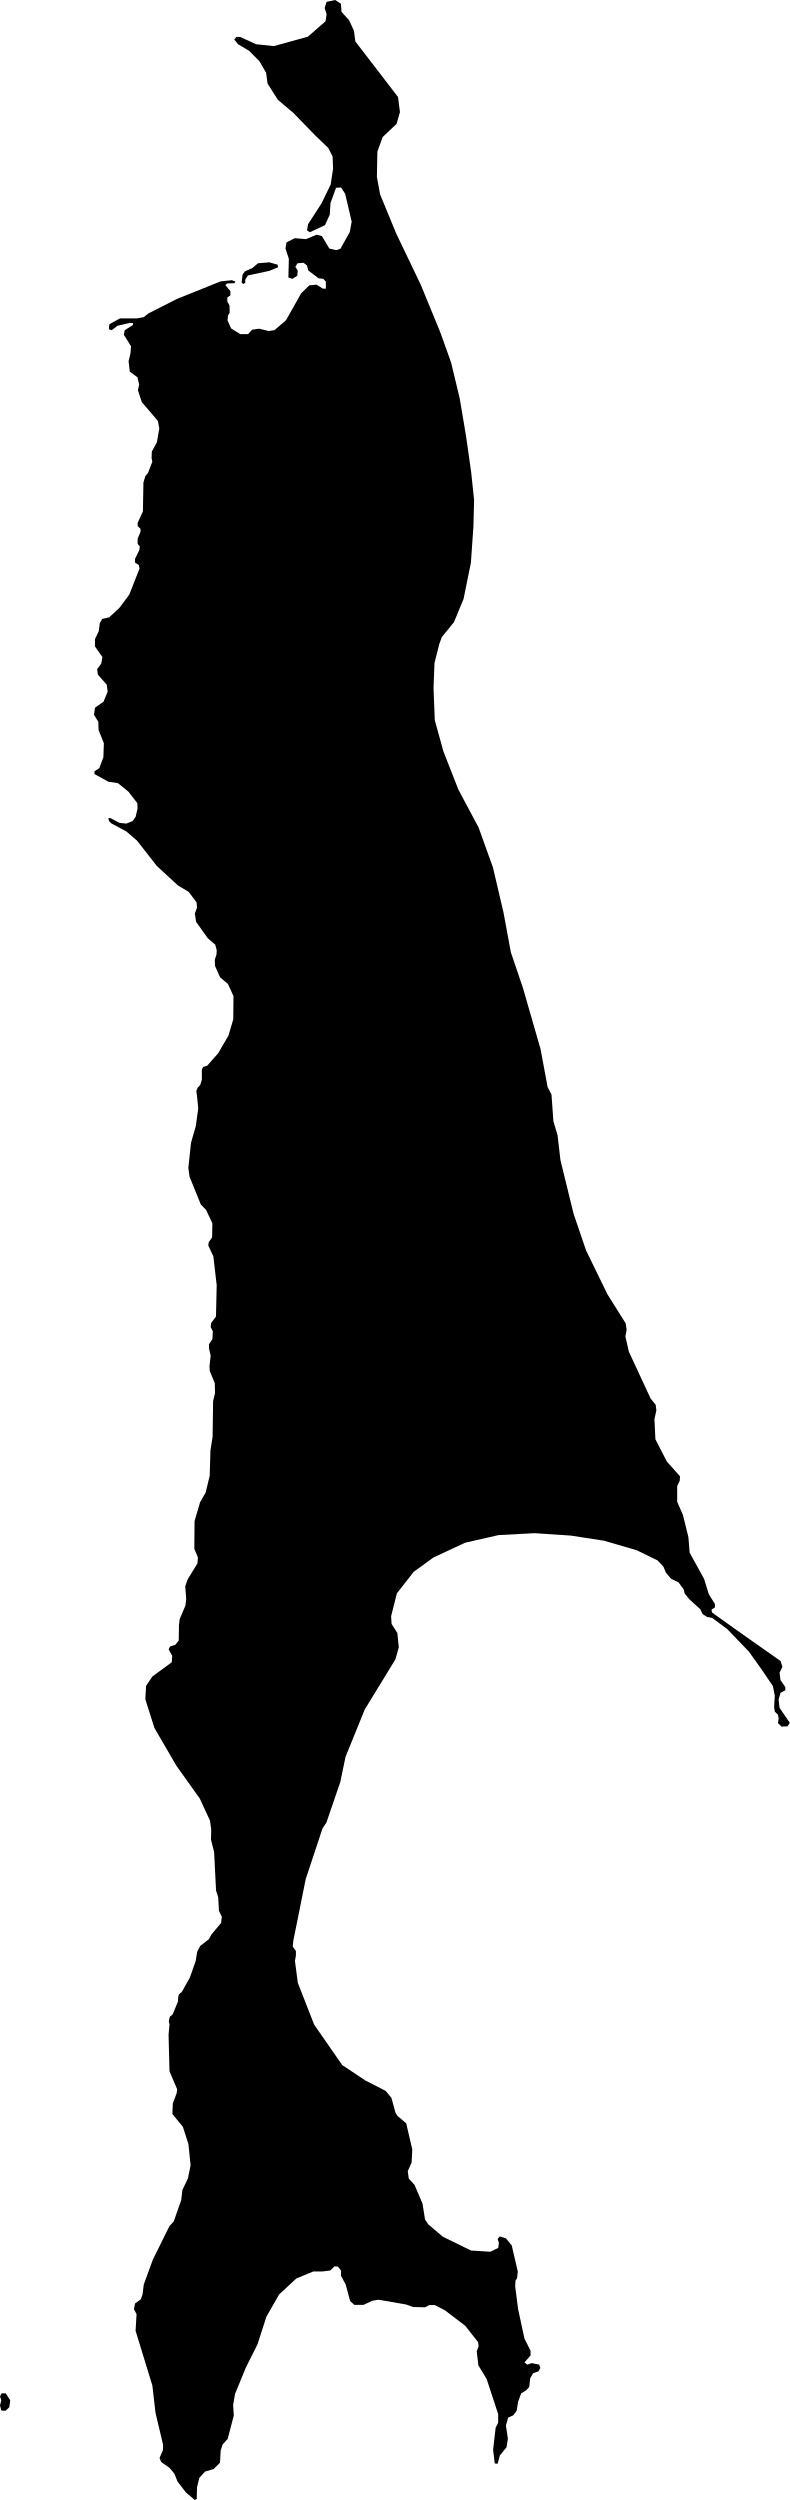
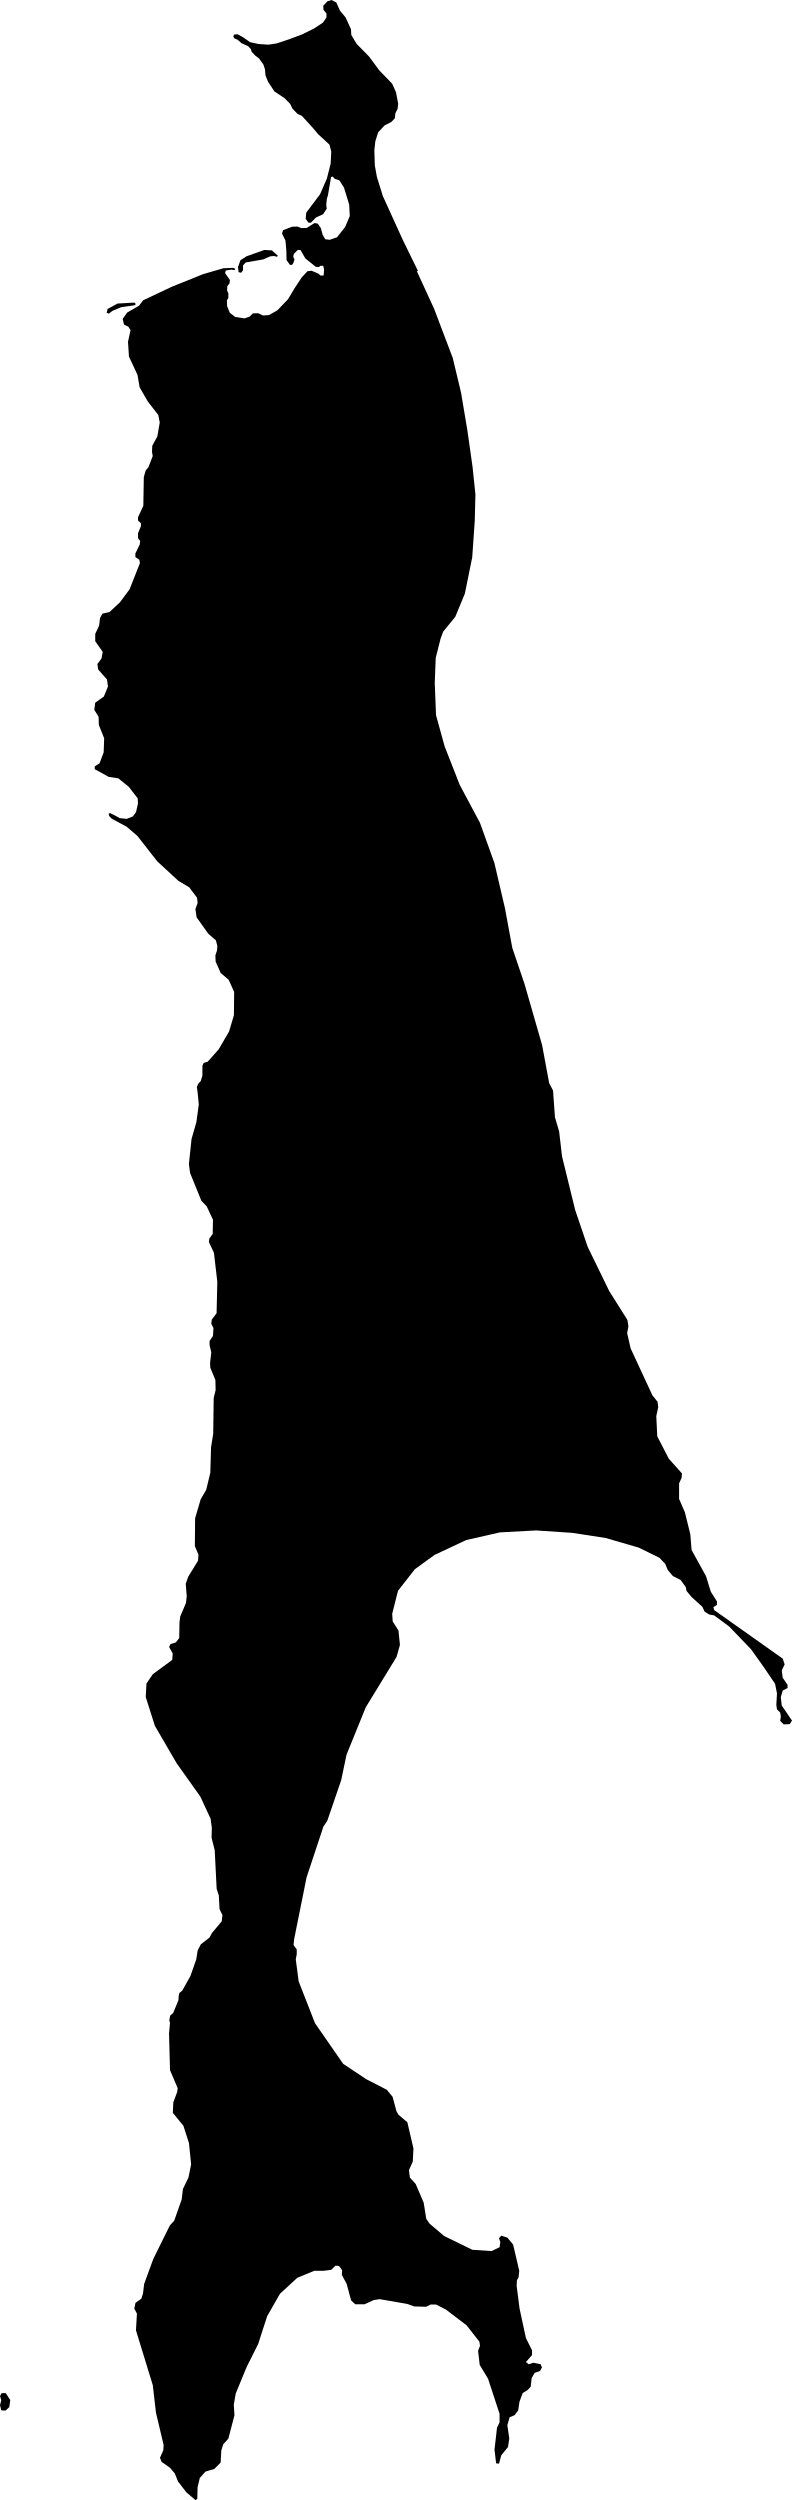
- <svg xmlns="http://www.w3.org/2000/svg" viewBox="1165.021 225.893 13.124 41.543">
-   <path d="M1169.873,227.75l-0.235,-0.199l-0.171,-0.27l-0.024,-0.18l-0.112,-0.192l-0.171,-0.172l-0.183,-0.109l-0.064,-0.078l0.036,-0.043h0.064l0.263,0.121l0.295,0.031l0.566,-0.156l0.295,-0.258l0.016,-0.117l-0.032,-0.102l0.032,-0.102l0.143,-0.031l0.096,0.063l0.008,0.133l0.127,0.141l0.08,0.172l0.024,0.18l0.709,0.923l0.032,0.25l-0.056,0.196l-0.231,0.219l-0.088,0.242l-0.008,0.422l0.053,0.289l0.266,0.646l0.409,0.854l0.324,0.788l0.181,0.506l0.143,0.595l0.106,0.631l0.085,0.6l0.048,0.459l-0.011,0.437l-0.042,0.606l-0.122,0.601l-0.159,0.385l-0.202,0.248l-0.042,0.116l-0.08,0.316l-0.016,0.417l0.021,0.533l0.143,0.517l0.25,0.638l0.335,0.628l0.239,0.665l0.175,0.749l0.122,0.659l0.202,0.596l0.292,1.015l0.117,0.63l0.064,0.122l0.032,0.445l0.069,0.233l0.048,0.413l0.218,0.89l0.207,0.609l0.356,0.731l0.303,0.482l0.016,0.106l-0.021,0.111l0.058,0.254l0.361,0.778l0.085,0.106l0.011,0.09l-0.032,0.148l0.016,0.334l0.191,0.371l0.218,0.244l-0.005,0.074l-0.042,0.09v0.259l0.096,0.222l0.09,0.365l0.021,0.259l0.239,0.434l0.08,0.259l0.101,0.159v0.058l-0.058,0.037l0.011,0.048l0.393,0.281l0.744,0.524l0.032,0.095l-0.048,0.101l0.016,0.122l0.08,0.116v0.053l-0.08,0.042l-0.032,0.111l0.016,0.138l0.17,0.249l-0.037,0.058l-0.101,0.005l-0.058,-0.058l0.011,-0.074l-0.011,-0.064l-0.053,-0.053l-0.011,-0.074l0.011,-0.191l-0.032,-0.159l-0.186,-0.275l-0.212,-0.297l-0.361,-0.376l-0.25,-0.185l-0.085,-0.016l-0.074,-0.048l-0.037,-0.079l-0.175,-0.159l-0.085,-0.101l-0.016,-0.069l-0.085,-0.116l-0.127,-0.064l-0.085,-0.101l-0.042,-0.101l-0.096,-0.101l-0.345,-0.169l-0.547,-0.159l-0.552,-0.085l-0.6,-0.04l-0.598,0.032l-0.558,0.127l-0.526,0.246l-0.327,0.238l-0.279,0.357l-0.096,0.381l0.008,0.127l0.096,0.151l0.024,0.238l-0.056,0.199l-0.51,0.834l-0.319,0.786l-0.088,0.421l-0.231,0.675l-0.064,0.095l-0.279,0.842l-0.205,1.019l-0.011,0.101l0.053,0.074v0.079l-0.016,0.085l0.048,0.365l0.271,0.694l0.467,0.673l0.382,0.254l0.34,0.175l0.096,0.116l0.064,0.238l0.032,0.058l0.149,0.127l0.101,0.434l-0.011,0.217l-0.064,0.143l0.016,0.122l0.096,0.106l0.133,0.312l0.042,0.265l0.053,0.079l0.244,0.207l0.467,0.228l0.319,0.021l0.133,-0.064l0.011,-0.085l-0.021,-0.064l0.037,-0.042l0.101,0.032l0.096,0.116l0.101,0.434l-0.011,0.111l-0.027,0.042l-0.005,0.095l0.048,0.376l0.106,0.492l0.101,0.201v0.079l-0.101,0.116l0.048,0.037l0.074,-0.026l0.122,0.026l0.021,0.053l-0.032,0.058l-0.09,0.032l-0.048,0.085l-0.016,0.143l-0.048,0.053l-0.085,0.053l-0.053,0.143l-0.021,0.143l-0.058,0.079l-0.085,0.037l-0.037,0.132l0.032,0.217l-0.021,0.143l-0.112,0.138l-0.037,0.138l-0.048,-0.005l-0.027,-0.228l0.042,-0.365l0.042,-0.085v-0.143l-0.191,-0.582l-0.138,-0.228l-0.027,-0.233l0.032,-0.085l-0.011,-0.069l-0.212,-0.27l-0.34,-0.259l-0.165,-0.085h-0.09l-0.074,0.037l-0.197,-0.005l-0.117,-0.042l-0.457,-0.079l-0.101,0.016l-0.149,0.069h-0.154l-0.069,-0.064l-0.074,-0.275l-0.08,-0.148l0.005,-0.079l-0.053,-0.069l-0.058,-0.005l-0.069,0.069l-0.127,0.016h-0.154l-0.282,0.116l-0.287,0.265l-0.212,0.371l-0.149,0.461l-0.191,0.381l-0.181,0.44l-0.032,0.185l0.011,0.175l-0.101,0.387l-0.085,0.095l-0.032,0.101l-0.011,0.201l-0.106,0.106l-0.143,0.042l-0.096,0.106l-0.037,0.154l-0.005,0.196l-0.032,0.016l-0.149,-0.127l-0.138,-0.18l-0.053,-0.132l-0.08,-0.095l-0.138,-0.097l-0.028,-0.068l0.056,-0.127l0.004,-0.087l-0.127,-0.536l-0.052,-0.453l-0.279,-0.909l0.016,-0.278l-0.044,-0.083l0.02,-0.095l0.096,-0.068l0.028,-0.083l0.02,-0.163l0.151,-0.413l0.275,-0.556l0.072,-0.079l0.124,-0.353l0.02,-0.171l0.092,-0.191l0.044,-0.218l-0.036,-0.353l-0.092,-0.286l-0.175,-0.214l0.008,-0.175l0.064,-0.171l0.008,-0.064l-0.127,-0.298l-0.016,-0.608l0.016,-0.175l-0.012,-0.044l0.016,-0.079l0.048,-0.04l0.088,-0.214l0.004,-0.071l0.012,-0.048l0.048,-0.04l0.135,-0.242l0.096,-0.274l0.024,-0.151l0.052,-0.099l0.143,-0.111l0.04,-0.075l0.163,-0.195l0.012,-0.103l-0.048,-0.099l-0.012,-0.226l-0.036,-0.111l-0.032,-0.639l-0.052,-0.207l0.004,-0.167l-0.02,-0.147l-0.171,-0.369l-0.39,-0.548l-0.363,-0.624l-0.151,-0.477l0.012,-0.222l0.104,-0.155l0.323,-0.238l0.008,-0.107l-0.06,-0.107l0.024,-0.048l0.088,-0.028l0.056,-0.071l0.004,-0.258l0.012,-0.099l0.096,-0.226l0.012,-0.111l-0.016,-0.207l0.04,-0.115l0.163,-0.266l0.008,-0.099l-0.06,-0.143l0.004,-0.461l0.092,-0.314l0.092,-0.159l0.068,-0.282l0.012,-0.421l0.036,-0.226l0.008,-0.592l0.032,-0.131l-0.004,-0.167l-0.084,-0.203l-0.004,-0.079l0.02,-0.175l-0.028,-0.119v-0.071l0.056,-0.083l0.008,-0.131l-0.036,-0.071l0.008,-0.068l0.08,-0.107l0.012,-0.52l-0.056,-0.481l-0.084,-0.179l0.008,-0.056l0.056,-0.079l0.004,-0.234l-0.104,-0.222l-0.088,-0.091l-0.187,-0.461l-0.02,-0.147l0.044,-0.417l0.08,-0.278l0.04,-0.294l-0.02,-0.203l-0.012,-0.087l0.024,-0.056l0.04,-0.04l0.028,-0.091v-0.163l0.02,-0.048l0.068,-0.02l0.183,-0.207l0.171,-0.294l0.08,-0.27l0.004,-0.386l-0.092,-0.202l-0.131,-0.111l-0.084,-0.19l-0.004,-0.103l0.028,-0.083l0.004,-0.075l-0.024,-0.091l-0.124,-0.107l-0.195,-0.273l-0.02,-0.138l0.036,-0.099l-0.008,-0.087l-0.131,-0.174l-0.179,-0.107l-0.351,-0.324l-0.327,-0.419l-0.179,-0.154l-0.248,-0.133l-0.04,-0.042l-0.011,-0.042l0.028,-0.008l0.159,0.083l0.112,0.012l0.105,-0.042l0.05,-0.071l0.032,-0.14l-0.004,-0.087l-0.147,-0.19l-0.175,-0.142l-0.159,-0.024l-0.231,-0.127v-0.047l0.08,-0.051l0.068,-0.182l0.008,-0.233l-0.088,-0.219l-0.004,-0.136l-0.072,-0.117l0.016,-0.117l0.143,-0.102l0.068,-0.166l-0.016,-0.117l-0.147,-0.166l-0.012,-0.091l0.068,-0.091l0.02,-0.109l-0.124,-0.177v-0.121l0.064,-0.136l0.016,-0.128l0.04,-0.072l0.116,-0.026l0.171,-0.159l0.163,-0.219l0.171,-0.434l-0.012,-0.057l-0.064,-0.042v-0.06l0.072,-0.147l0.008,-0.06l-0.036,-0.045v-0.083l0.048,-0.117v-0.049l-0.048,-0.045v-0.053l0.088,-0.192l0.008,-0.476l0.032,-0.109l0.044,-0.053l0.072,-0.185l-0.012,-0.064l0.004,-0.106l0.084,-0.155l0.04,-0.23l-0.024,-0.125l-0.267,-0.313l-0.064,-0.196l0.02,-0.094l-0.028,-0.121l-0.127,-0.095l-0.02,-0.172l0.032,-0.137l0.008,-0.113l-0.12,-0.192l0.016,-0.074l0.135,-0.086l0.004,-0.031l-0.056,-0.004l-0.203,0.047l-0.096,0.074l-0.048,-0.016l0.008,-0.082l0.175,-0.098h0.279l0.116,-0.02l0.08,-0.063l0.47,-0.239l0.729,-0.293l0.187,-0.02l0.06,0.023l-0.02,0.027l-0.116,0.004l-0.032,0.027l0.084,0.102v0.067l-0.052,0.039v0.063l0.036,0.067l0.004,0.117l-0.028,0.051l-0.008,0.082l0.06,0.133l0.151,0.094h0.131l0.068,-0.074l0.116,-0.016l0.159,0.039l0.096,-0.016l0.191,-0.164l0.251,-0.446l0.135,-0.133l0.12,-0.012l0.108,0.067h0.048v-0.117l-0.044,-0.047l-0.076,-0.008l-0.171,-0.129l-0.024,-0.086l-0.056,-0.043l-0.1,0.008l-0.036,0.059l0.04,0.063l-0.008,0.086l-0.084,0.051l-0.064,-0.023l0.008,-0.309l-0.056,-0.172l0.016,-0.102l0.139,-0.07l0.187,0.016l0.175,-0.074l0.088,0.023l0.124,0.207l0.112,0.027l0.072,-0.023l0.155,-0.278l0.032,-0.172l-0.108,-0.462l-0.068,-0.106l-0.084,0.004l-0.092,0.254l-0.012,0.192l-0.08,0.176l-0.251,0.117l-0.048,-0.031l0.02,-0.106l0.223,-0.344l0.151,-0.313l0.04,-0.262l-0.008,-0.203l-0.072,-0.141l-0.219,-0.211l-0.378,-0.389Z M1169.092,230.401l-0.04,0.055l-0.016,0.129l0.024,0.027l0.036,-0.016v-0.055l0.044,-0.07l0.359,-0.078l0.143,-0.059l-0.008,-0.043l-0.139,-0.039l-0.187,0.016l-0.092,0.078l-0.124,0.055Z M1165.042,265.779l-0.021,0.085l0.021,0.085l0.069,0.005l0.064,-0.058l0.016,-0.116l-0.074,-0.116h-0.069l-0.027,0.048l0.021,0.069Z " />
+ <svg xmlns="http://www.w3.org/2000/svg" viewBox="1165.021 226.009 13.124 41.426">
+   <path d="M1171.928,230.502l0.287,0.625l0.308,0.813l0.137,0.571l0.106,0.631l0.085,0.6l0.048,0.459l-0.011,0.437l-0.042,0.606l-0.122,0.601l-0.159,0.385l-0.202,0.248l-0.042,0.116l-0.08,0.316l-0.016,0.417l0.021,0.533l0.143,0.517l0.25,0.638l0.335,0.628l0.239,0.665l0.175,0.749l0.122,0.659l0.202,0.596l0.292,1.015l0.117,0.63l0.064,0.122l0.032,0.445l0.069,0.233l0.048,0.413l0.218,0.89l0.207,0.609l0.356,0.731l0.303,0.482l0.016,0.106l-0.021,0.111l0.058,0.254l0.361,0.778l0.085,0.106l0.011,0.09l-0.032,0.148l0.016,0.334l0.191,0.371l0.218,0.244l-0.005,0.074l-0.042,0.09v0.259l0.096,0.222l0.09,0.365l0.021,0.259l0.239,0.434l0.08,0.259l0.101,0.159v0.058l-0.058,0.037l0.011,0.048l1.137,0.805l0.032,0.095l-0.048,0.101l0.016,0.122l0.08,0.116v0.053l-0.08,0.042l-0.032,0.111l0.016,0.138l0.17,0.249l-0.037,0.058l-0.101,0.005l-0.058,-0.058l0.011,-0.074l-0.011,-0.064l-0.053,-0.053l-0.011,-0.074l0.011,-0.191l-0.032,-0.159l-0.186,-0.275l-0.212,-0.297l-0.361,-0.376l-0.25,-0.185l-0.085,-0.016l-0.074,-0.048l-0.037,-0.079l-0.175,-0.159l-0.085,-0.101l-0.016,-0.069l-0.085,-0.116l-0.127,-0.064l-0.085,-0.101l-0.042,-0.101l-0.096,-0.101l-0.345,-0.169l-0.547,-0.159l-0.552,-0.085l-0.6,-0.04l-0.598,0.032l-0.558,0.127l-0.526,0.246l-0.327,0.238l-0.279,0.357l-0.096,0.381l0.008,0.127l0.096,0.151l0.024,0.238l-0.056,0.199l-0.51,0.834l-0.319,0.786l-0.088,0.421l-0.231,0.675l-0.064,0.095l-0.279,0.842l-0.205,1.019l-0.011,0.101l0.053,0.074v0.079l-0.016,0.085l0.048,0.365l0.271,0.694l0.467,0.673l0.382,0.254l0.34,0.175l0.096,0.116l0.064,0.238l0.032,0.058l0.149,0.127l0.101,0.434l-0.011,0.217l-0.064,0.143l0.016,0.122l0.096,0.106l0.133,0.312l0.042,0.265l0.053,0.079l0.244,0.207l0.467,0.228l0.319,0.021l0.133,-0.064l0.011,-0.085l-0.021,-0.064l0.037,-0.042l0.101,0.032l0.096,0.116l0.101,0.434l-0.011,0.111l-0.027,0.042l-0.005,0.095l0.048,0.376l0.106,0.492l0.101,0.201v0.079l-0.101,0.116l0.048,0.037l0.074,-0.026l0.122,0.026l0.021,0.053l-0.032,0.058l-0.09,0.032l-0.048,0.085l-0.016,0.143l-0.048,0.053l-0.085,0.053l-0.053,0.143l-0.021,0.143l-0.058,0.079l-0.085,0.037l-0.037,0.132l0.032,0.217l-0.021,0.143l-0.112,0.138l-0.037,0.138l-0.048,-0.005l-0.027,-0.228l0.042,-0.365l0.042,-0.085v-0.143l-0.191,-0.582l-0.138,-0.228l-0.027,-0.233l0.032,-0.085l-0.011,-0.069l-0.212,-0.27l-0.34,-0.259l-0.165,-0.085h-0.09l-0.074,0.037l-0.197,-0.005l-0.117,-0.042l-0.457,-0.079l-0.101,0.016l-0.149,0.069h-0.154l-0.069,-0.064l-0.074,-0.275l-0.08,-0.148l0.005,-0.079l-0.053,-0.069l-0.058,-0.005l-0.069,0.069l-0.127,0.016h-0.154l-0.282,0.116l-0.287,0.265l-0.212,0.371l-0.149,0.461l-0.191,0.381l-0.181,0.44l-0.032,0.185l0.011,0.175l-0.101,0.387l-0.085,0.095l-0.032,0.101l-0.011,0.201l-0.106,0.106l-0.143,0.042l-0.096,0.106l-0.037,0.154l-0.005,0.196l-0.032,0.016l-0.149,-0.127l-0.138,-0.18l-0.053,-0.132l-0.08,-0.095l-0.138,-0.097l-0.028,-0.068l0.056,-0.127l0.004,-0.087l-0.127,-0.536l-0.052,-0.453l-0.279,-0.909l0.016,-0.278l-0.044,-0.083l0.02,-0.095l0.096,-0.068l0.028,-0.083l0.02,-0.163l0.151,-0.413l0.275,-0.556l0.072,-0.079l0.124,-0.353l0.02,-0.171l0.092,-0.191l0.044,-0.218l-0.036,-0.353l-0.092,-0.286l-0.175,-0.214l0.008,-0.175l0.064,-0.171l0.008,-0.064l-0.127,-0.298l-0.016,-0.608l0.016,-0.175l-0.012,-0.044l0.016,-0.079l0.048,-0.04l0.088,-0.214l0.004,-0.071l0.012,-0.048l0.048,-0.04l0.135,-0.242l0.096,-0.274l0.024,-0.151l0.052,-0.099l0.143,-0.111l0.04,-0.075l0.163,-0.195l0.012,-0.103l-0.048,-0.099l-0.012,-0.226l-0.036,-0.111l-0.032,-0.639l-0.052,-0.207l0.004,-0.167l-0.02,-0.147l-0.171,-0.369l-0.39,-0.548l-0.363,-0.624l-0.151,-0.477l0.012,-0.222l0.104,-0.155l0.323,-0.238l0.008,-0.107l-0.06,-0.107l0.024,-0.048l0.088,-0.028l0.056,-0.071l0.004,-0.258l0.012,-0.099l0.096,-0.226l0.012,-0.111l-0.016,-0.207l0.04,-0.115l0.163,-0.266l0.008,-0.099l-0.06,-0.143l0.004,-0.461l0.092,-0.314l0.092,-0.159l0.068,-0.282l0.012,-0.421l0.036,-0.226l0.008,-0.592l0.032,-0.131l-0.004,-0.167l-0.084,-0.203l-0.004,-0.079l0.02,-0.175l-0.028,-0.119v-0.071l0.056,-0.083l0.008,-0.131l-0.036,-0.071l0.008,-0.068l0.08,-0.107l0.012,-0.52l-0.056,-0.481l-0.084,-0.179l0.008,-0.056l0.056,-0.079l0.004,-0.234l-0.104,-0.222l-0.088,-0.091l-0.187,-0.461l-0.02,-0.147l0.044,-0.417l0.08,-0.278l0.04,-0.294l-0.02,-0.203l-0.012,-0.087l0.024,-0.056l0.04,-0.04l0.028,-0.091v-0.163l0.02,-0.048l0.068,-0.02l0.183,-0.207l0.171,-0.294l0.08,-0.27l0.004,-0.386l-0.092,-0.202l-0.131,-0.111l-0.084,-0.19l-0.004,-0.103l0.028,-0.083l0.004,-0.075l-0.024,-0.091l-0.124,-0.107l-0.195,-0.273l-0.02,-0.138l0.036,-0.099l-0.008,-0.087l-0.131,-0.174l-0.179,-0.107l-0.351,-0.324l-0.327,-0.419l-0.179,-0.154l-0.248,-0.133l-0.04,-0.042l-0.011,-0.042l0.028,-0.008l0.159,0.083l0.112,0.012l0.105,-0.042l0.05,-0.071l0.032,-0.14l-0.004,-0.087l-0.147,-0.19l-0.175,-0.142l-0.159,-0.024l-0.231,-0.127v-0.047l0.08,-0.051l0.068,-0.182l0.008,-0.233l-0.088,-0.219l-0.004,-0.136l-0.072,-0.117l0.016,-0.117l0.143,-0.102l0.068,-0.166l-0.016,-0.117l-0.147,-0.166l-0.012,-0.091l0.068,-0.091l0.02,-0.109l-0.124,-0.177v-0.121l0.064,-0.136l0.016,-0.128l0.04,-0.072l0.116,-0.026l0.171,-0.159l0.163,-0.219l0.171,-0.434l-0.012,-0.057l-0.064,-0.042v-0.06l0.072,-0.147l0.008,-0.06l-0.036,-0.045v-0.083l0.048,-0.117v-0.049l-0.048,-0.045v-0.053l0.088,-0.192l0.008,-0.476l0.032,-0.109l0.044,-0.053l0.072,-0.185l-0.012,-0.064l0.004,-0.106l0.084,-0.155l0.04,-0.23l-0.024,-0.125l-0.173,-0.223l-0.136,-0.235l-0.036,-0.208l-0.141,-0.302l-0.016,-0.245l0.042,-0.193l-0.036,-0.057l-0.073,-0.036l-0.021,-0.094l0.073,-0.104l0.198,-0.115l0.068,-0.089l0.474,-0.224l0.516,-0.208l0.339,-0.099l0.158,-0.007l0.04,0.015l-0.01,0.022l-0.061,-0.007l-0.087,0.015l-0.011,0.043l0.08,0.114l-0.008,0.058l-0.036,0.044l-0.003,0.073l0.021,0.045v0.076l-0.024,0.042l0.003,0.094l0.045,0.111l0.09,0.069l0.153,0.024l0.087,-0.031l0.052,-0.052l0.087,-0.003l0.08,0.038l0.101,-0.007l0.139,-0.08l0.174,-0.181l0.115,-0.191l0.115,-0.174l0.094,-0.101l0.069,-0.007l0.108,0.045l0.042,0.035l0.049,-0.003l0.007,-0.097l-0.014,-0.063h-0.045l-0.028,0.021l-0.049,-0.003l-0.174,-0.139l-0.08,-0.139l-0.045,-0.003l-0.066,0.066l-0.01,0.049l0.021,0.042l-0.017,0.056l-0.024,0.035h-0.035l-0.056,-0.08l-0.003,-0.156l-0.015,-0.167l-0.057,-0.117l0.018,-0.055l0.149,-0.057l0.089,-0.003l0.065,0.026l0.089,-0.003l0.128,-0.081l0.055,0.01l0.05,0.073l0.031,0.112l0.042,0.073l0.073,0.01l0.122,-0.042l0.136,-0.172l0.076,-0.18l-0.01,-0.19l-0.086,-0.281l-0.076,-0.12l-0.078,-0.026l-0.031,-0.036l-0.029,0.005l-0.052,0.305l-0.018,0.057l-0.01,0.102l0.008,0.063l-0.06,0.091l-0.12,0.055l-0.083,0.086l-0.042,-0.003l-0.044,-0.063l0.01,-0.102l0.229,-0.305l0.112,-0.258l0.063,-0.248l0.01,-0.198l-0.029,-0.117l-0.19,-0.175l-0.094,-0.112l-0.172,-0.188l-0.073,-0.034l-0.086,-0.089l-0.036,-0.076l-0.091,-0.094l-0.172,-0.115l-0.104,-0.159l-0.042,-0.104l-0.01,-0.104l-0.026,-0.078l-0.07,-0.099l-0.065,-0.05l-0.06,-0.063l-0.01,-0.039l-0.044,-0.05l-0.112,-0.052l-0.07,-0.06l-0.047,-0.018l-0.021,-0.036l0.018,-0.031l0.055,-0.003l0.091,0.05l0.115,0.081l0.143,0.031l0.164,0.01l0.136,-0.021l0.203,-0.068l0.216,-0.081l0.198,-0.098l0.146,-0.096l0.06,-0.086v-0.065l-0.05,-0.063l-0.003,-0.068l0.07,-0.073l0.068,-0.021l0.078,0.042l0.06,0.133l0.094,0.115l0.089,0.195l0.005,0.094l0.089,0.149l0.203,0.206l0.172,0.232l0.214,0.222l0.063,0.141l0.036,0.19l-0.01,0.086l-0.036,0.07l-0.01,0.086l-0.057,0.06l-0.112,0.057l-0.107,0.115l-0.047,0.149l-0.016,0.151l0.008,0.248l0.034,0.19l0.099,0.318l0.326,0.717l0.256,0.524Z M1165.042,265.779l-0.021,0.085l0.021,0.085l0.069,0.005l0.064,-0.058l0.016,-0.116l-0.074,-0.116h-0.069l-0.027,0.048l0.021,0.069Z M1168.965,230.436l0.01,0.083l0.042,0.01l0.031,-0.042v-0.08l0.045,-0.049l0.288,-0.05l0.118,-0.051l0.062,-0.006l0.05,0.013l0.013,-0.018l-0.098,-0.088l-0.125,-0.007l-0.292,0.104l-0.103,0.065l-0.042,0.115Z M1167.26,231.064l0.01,-0.018l-0.021,-0.023l-0.281,0.016l-0.164,0.089l-0.016,0.063l0.036,0.016l0.06,-0.047l0.143,-0.06l0.232,-0.034Z " />
</svg>
